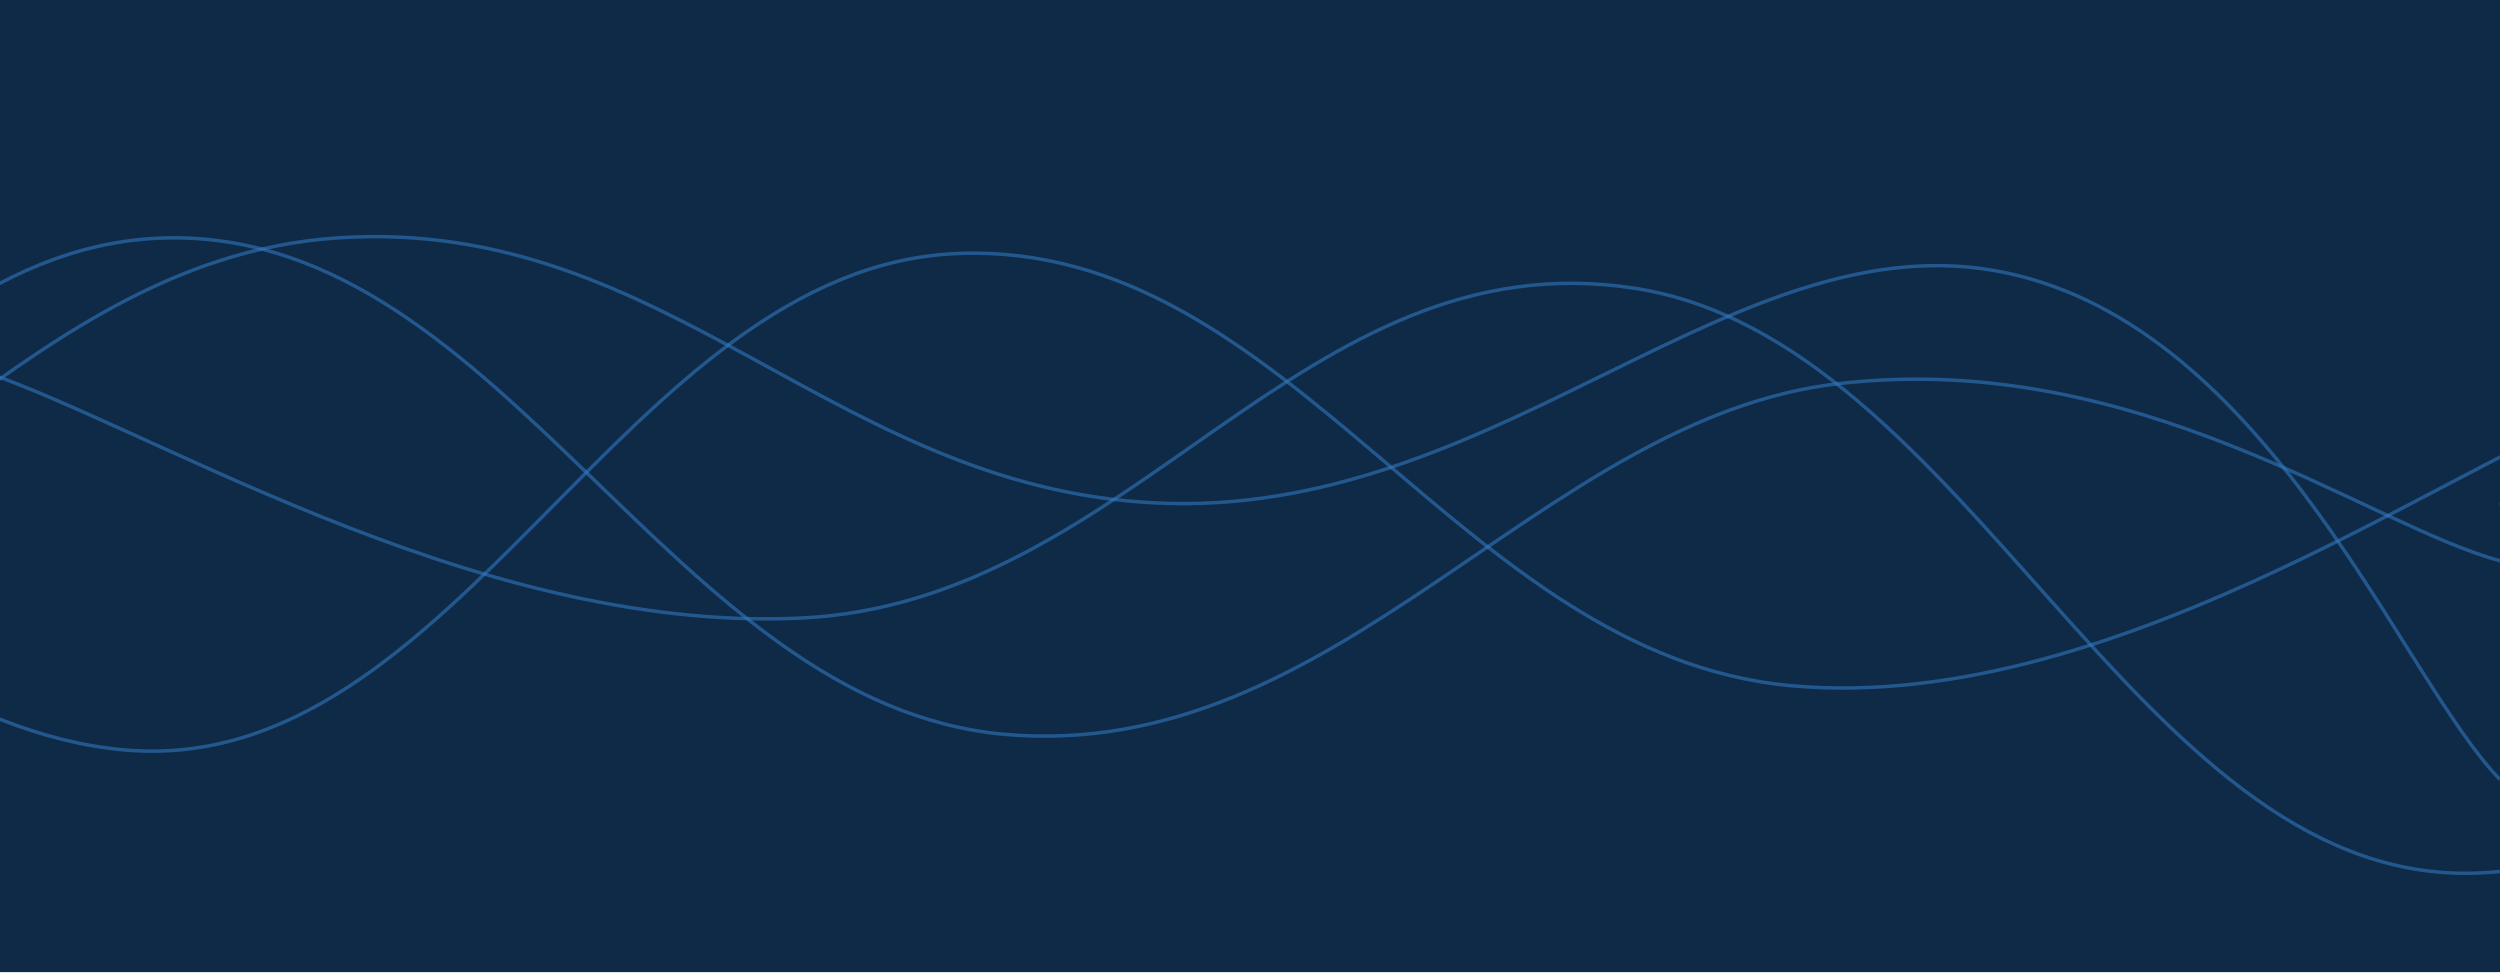
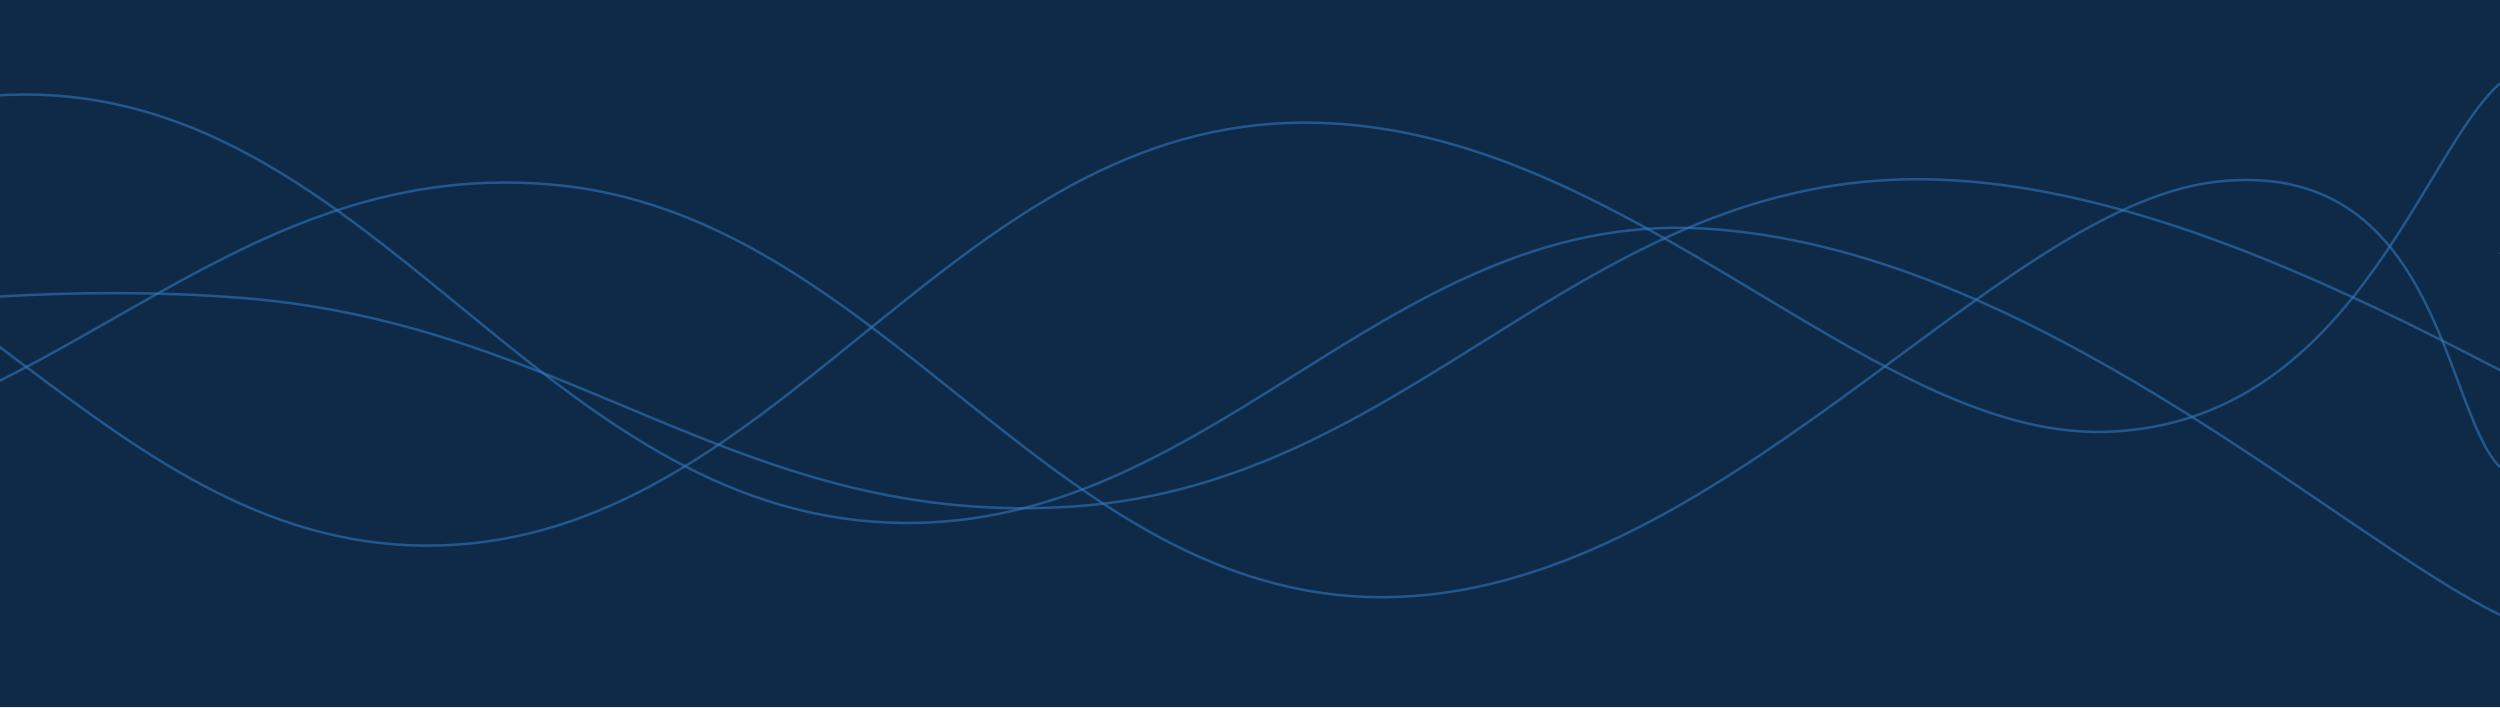
- <svg xmlns="http://www.w3.org/2000/svg" version="1.1" width="1440" height="560" preserveAspectRatio="none" viewBox="0 0 1440 560">
-   <g mask="url(&quot;#SvgjsMask1000&quot;)" fill="none">
-     <rect width="1440" height="560" x="0" y="0" fill="#0e2a47" />
-     <path d="M -861.086,202 C -765.09,247.4 -573.09,442 -381.086,429 C -189.09,416 -93.09,138.2 98.914,137 C 290.91,135.8 386.91,406.2 578.914,423 C 770.91,439.8 886.7,241 1058.914,221 C 1231.13,201 1363.78,302.6 1440,323" stroke="rgba(51, 121, 194, 0.58)" stroke-width="2" />
-     <path d="M -765.198,120 C -669.2,166.6 -477.2,349.6 -285.198,353 C -93.2,356.4 2.8,149.6 194.802,137 C 386.8,124.4 482.8,286 674.802,290 C 866.8,294 1001.76,125.2 1154.802,157 C 1307.84,188.8 1382.96,390.6 1440,449" stroke="rgba(51, 121, 194, 0.58)" stroke-width="2" />
-     <path d="M -407.957,63 C -311.96,136.8 -119.96,415.4 72.043,432 C 264.04,448.6 360.04,153.4 552.043,146 C 744.04,138.6 840.04,377.8 1032.043,395 C 1224.04,412.2 1430.45,252.8 1512.043,232 C 1593.63,211.2 1454.41,279.2 1440,291" stroke="rgba(51, 121, 194, 0.58)" stroke-width="2" />
-     <path d="M -18.646,211 C 77.35,240 269.35,365 461.354,356 C 653.35,347 749.35,136.6 941.354,166 C 1133.35,195.4 1229.35,504.4 1421.354,503 C 1613.35,501.6 1897.63,194.6 1901.354,159 C 1905.08,123.4 1532.27,291.8 1440,325" stroke="rgba(51, 121, 194, 0.58)" stroke-width="2" />
+ <svg xmlns="http://www.w3.org/2000/svg" version="1.1" width="1980" height="560" preserveAspectRatio="none" viewBox="0 0 1980 560">
+   <g mask="url(&quot;#SvgjsMask1005&quot;)" fill="none">
+     <rect width="1980" height="560" x="0" y="0" fill="#0e2a47" />
+     <path d="M -468.034,297 C -336.03,284.8 -72.03,215.2 191.966,236 C 455.97,256.8 587.97,419.8 851.966,401 C 1115.97,382.2 1247.97,146 1511.966,142 C 1775.97,138 2078.36,369.4 2171.966,381 C 2265.57,392.6 2018.39,236.2 1980,200" stroke="rgba(51, 121, 194, 0.58)" stroke-width="2" />
+     <path d="M -885.057,195 C -753.06,229 -489.06,374.8 -225.057,365 C 38.94,355.2 170.94,124.4 434.943,146 C 698.94,167.6 830.94,473.4 1094.943,473 C 1358.94,472.6 1577.93,164.6 1754.943,144 C 1931.95,123.4 1934.99,324.8 1980,370" stroke="rgba(51, 121, 194, 0.58)" stroke-width="2" />
+     <path d="M -971.607,406 C -839.61,352 -575.61,130.8 -311.607,136 C -47.61,141.2 84.39,439.6 348.393,432 C 612.39,424.4 744.39,116 1008.393,98 C 1272.39,80 1474.07,348.4 1668.393,342 C 1862.71,335.6 1917.68,121.2 1980,66" stroke="rgba(51, 121, 194, 0.58)" stroke-width="2" />
+     <path d="M -1290.65,175 C -1158.65,215.6 -894.65,398 -630.65,378 C -366.65,358 -234.65,68 29.35,75 C 293.35,82 425.35,391.8 689.35,413 C 953.35,434.2 1091.22,166.2 1349.35,181 C 1607.48,195.8 1853.87,425.8 1980,487" stroke="rgba(51, 121, 194, 0.58)" stroke-width="2" />
  </g>
  <defs>
-     <mask id="SvgjsMask1000">
-       <rect width="1440" height="560" fill="#ffffff" />
+     <mask id="SvgjsMask1005">
+       <rect width="1980" height="560" fill="#ffffff" />
    </mask>
  </defs>
</svg>
